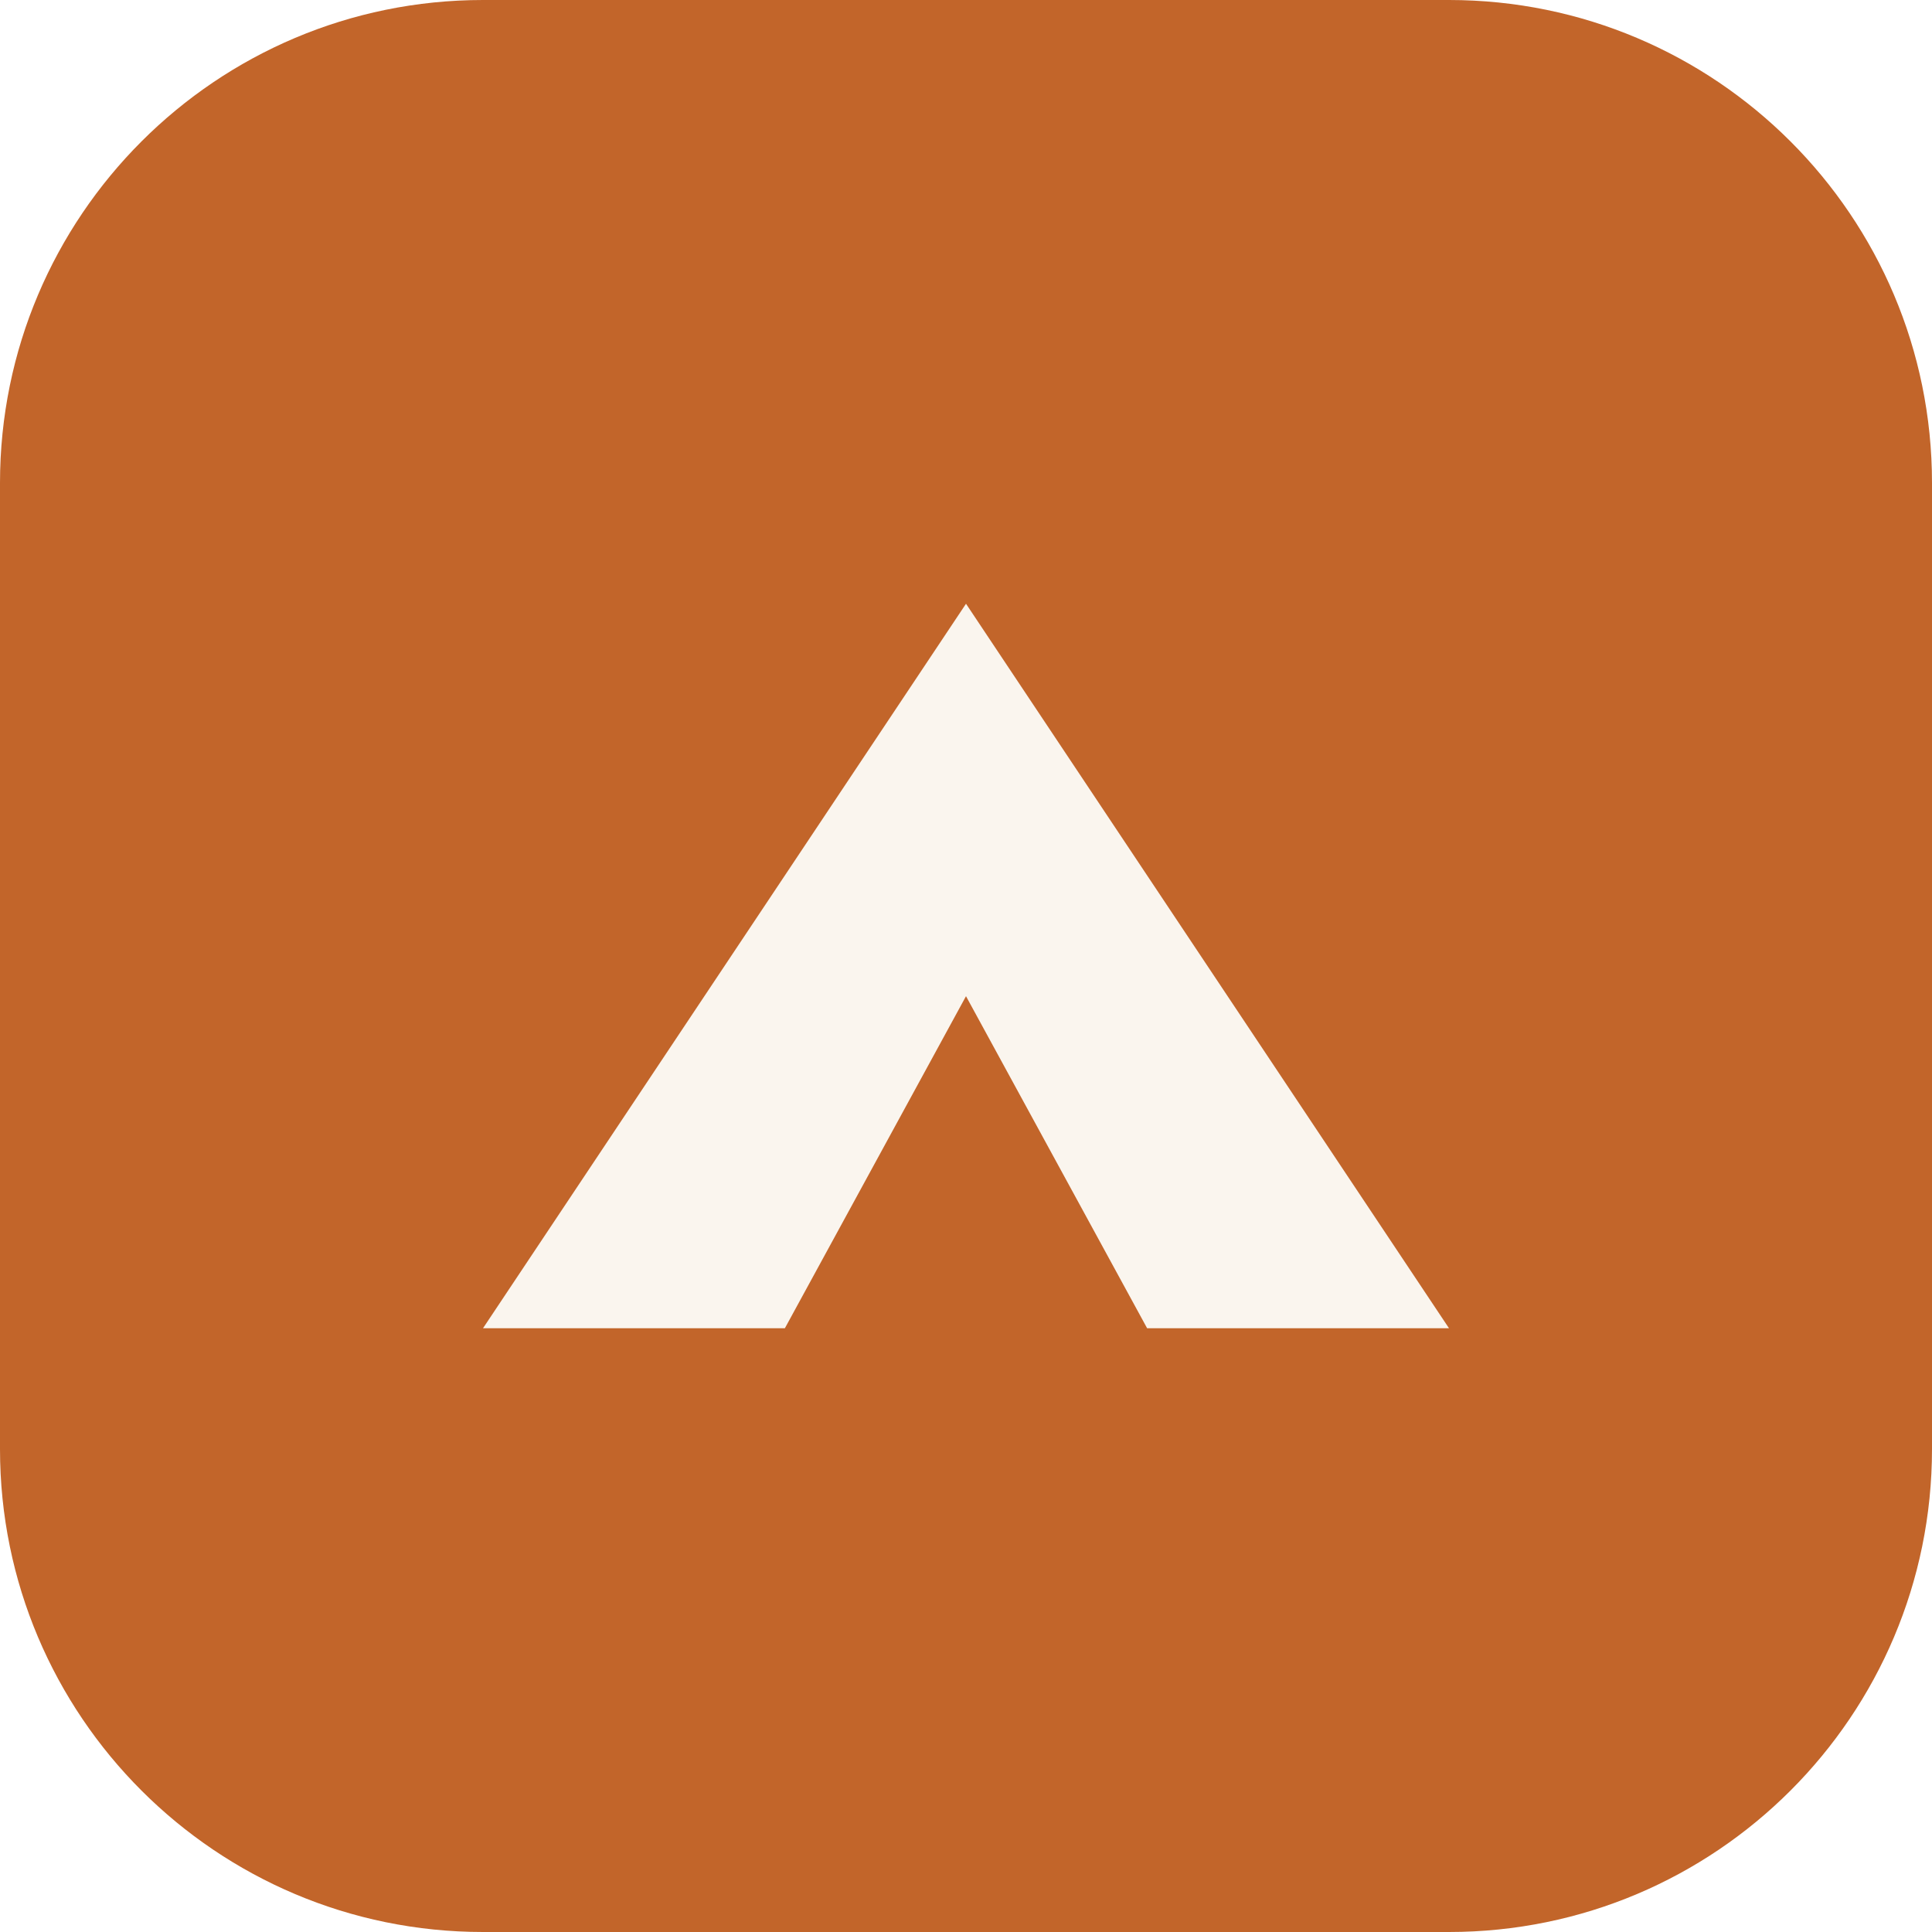
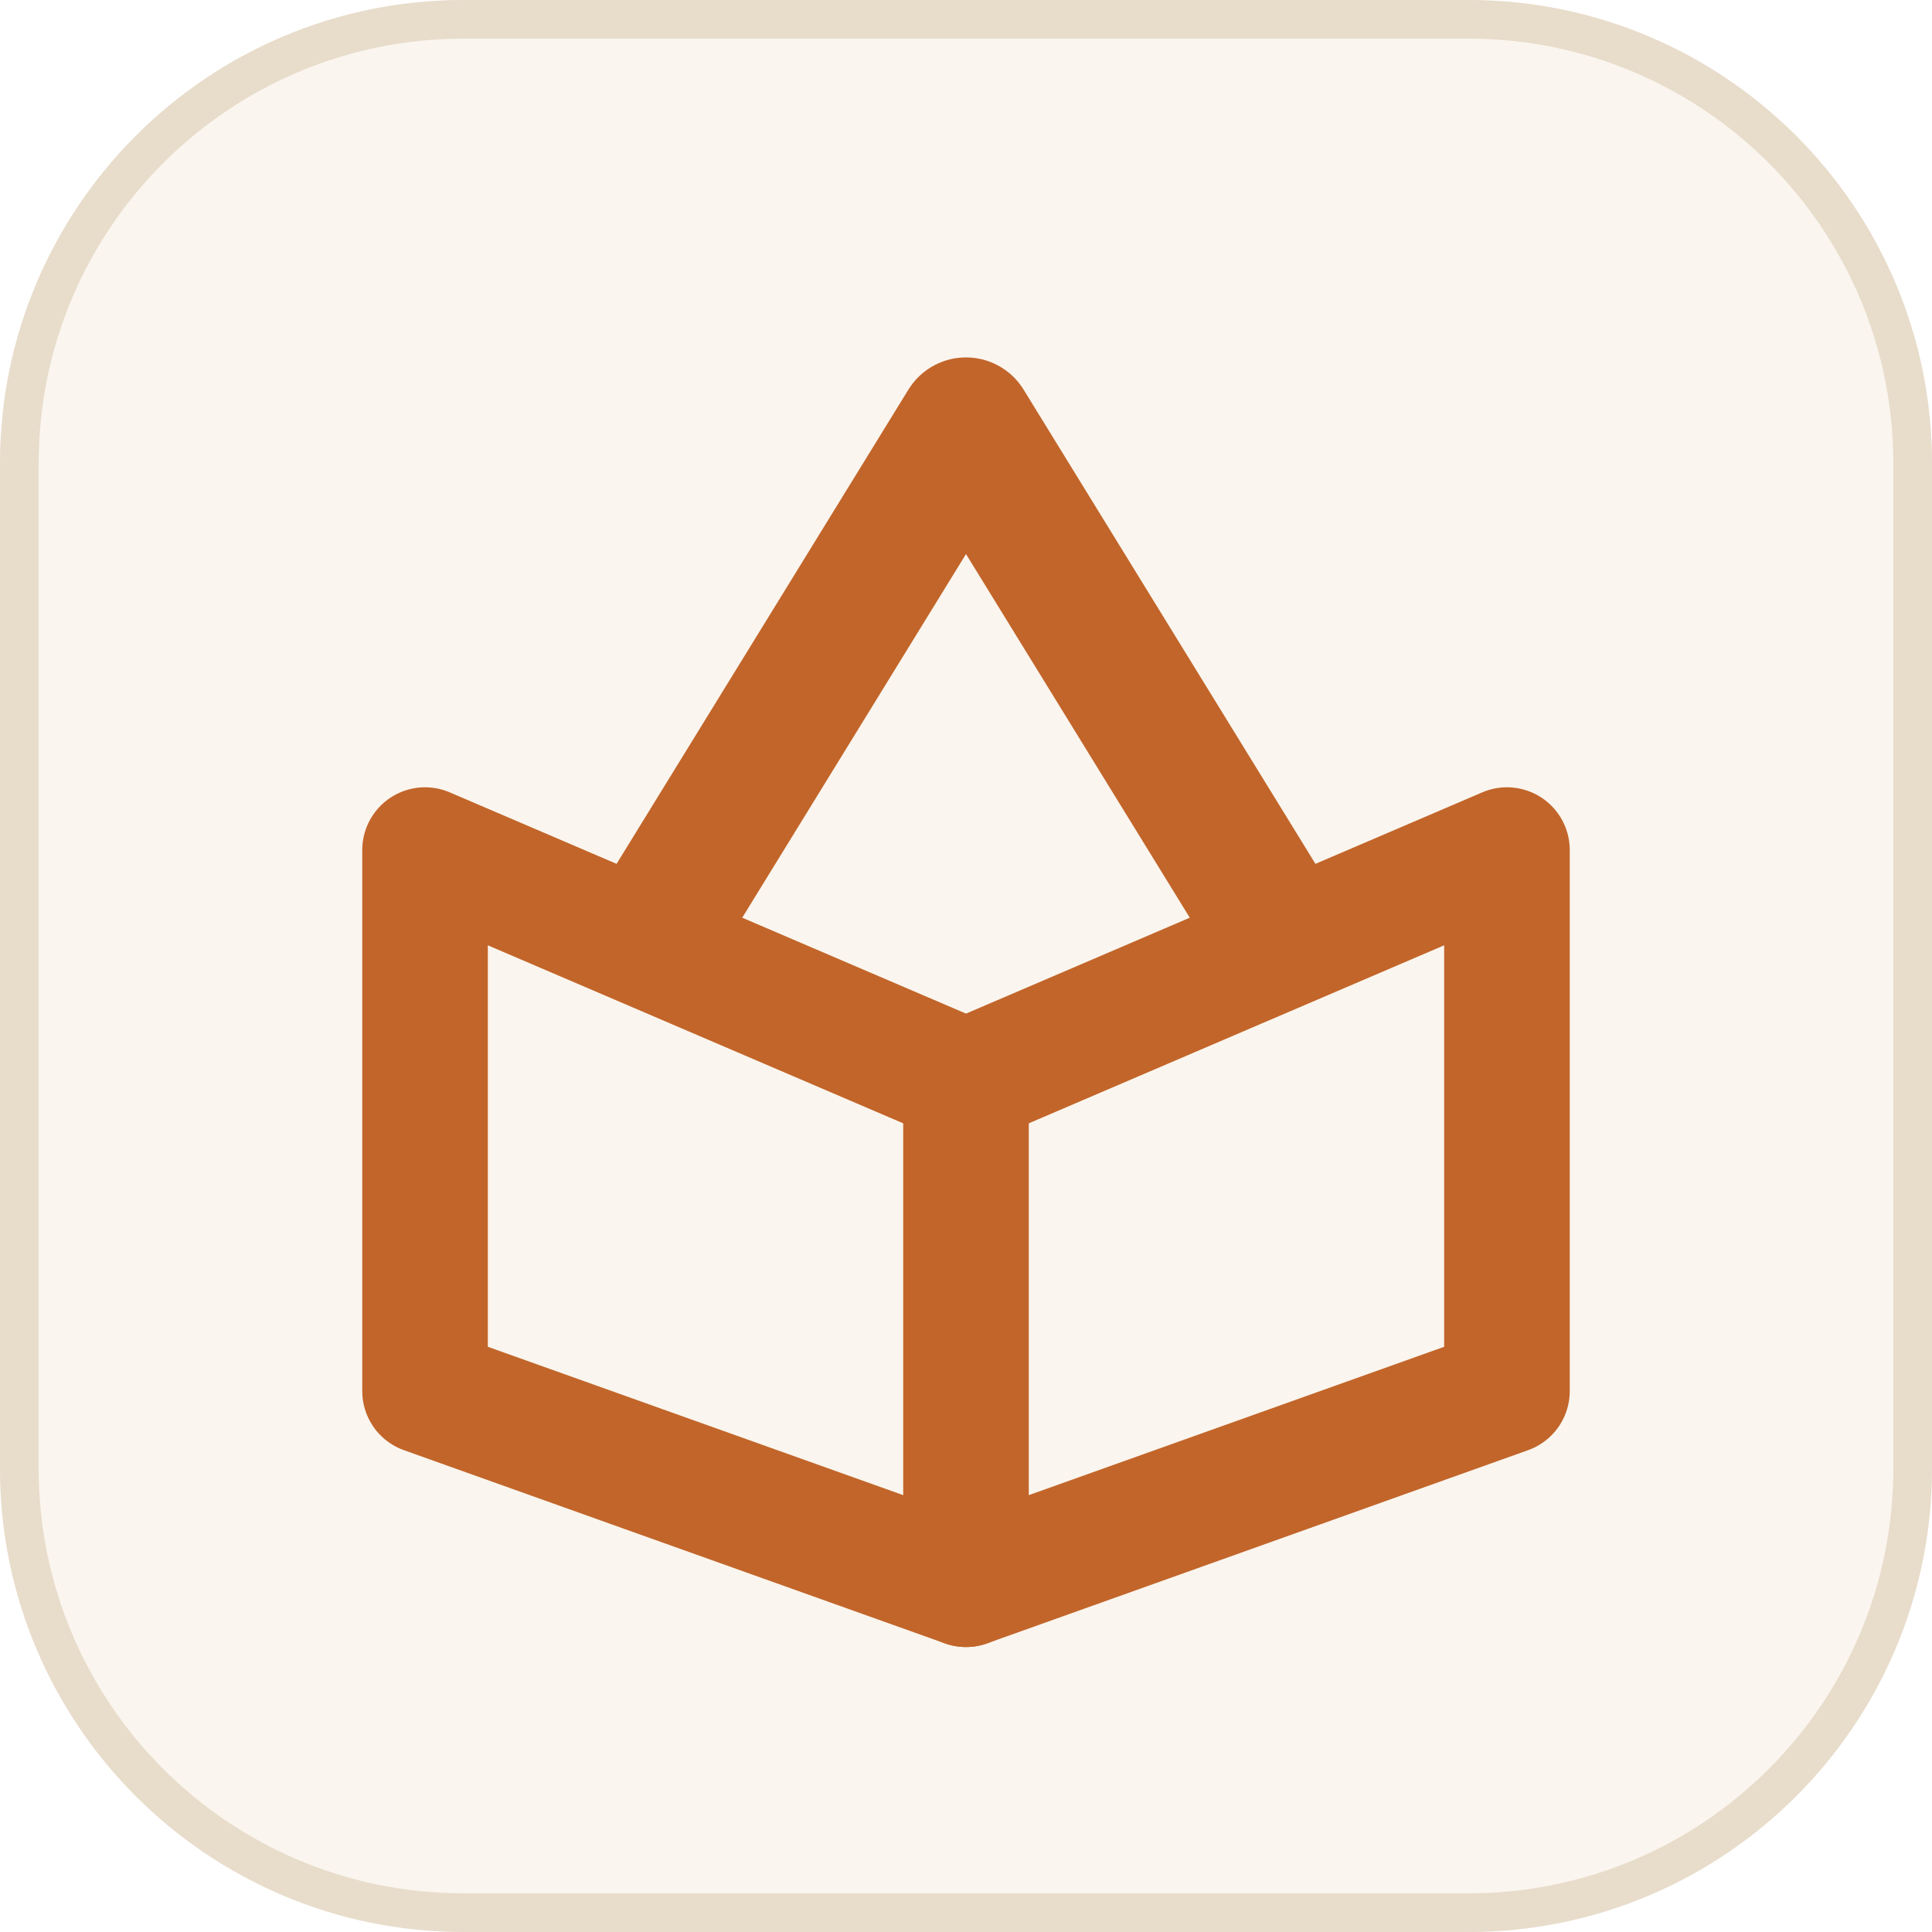
- <svg xmlns="http://www.w3.org/2000/svg" viewBox="0 0 32 32" width="32" height="32">
-   <rect width="32" height="32" rx="8" fill="#c2652a" />
-   <path d="M8 22L16 10L24 22H19L16 16.5L13 22H8Z" fill="#faf5ee" />
+ <svg xmlns="http://www.w3.org/2000/svg" viewBox="0 0 100 100" width="100" height="100">
+   <rect width="100" height="100" rx="24" fill="#faf5ee" />
+   <rect x="1" y="1" width="98" height="98" rx="23" fill="none" stroke="#e8dccb" stroke-width="2" />
+   <path d="M34 48 L50 22 L66 48" stroke="#c2652a" stroke-width="7" stroke-linecap="round" stroke-linejoin="round" fill="none" />
+   <path d="M50 56 L22 44 V72 L50 82" stroke="#c2652a" stroke-width="6.5" stroke-linecap="round" stroke-linejoin="round" fill="none" />
+   <path d="M50 56 L78 44 V72 L50 82 V56" stroke="#c2652a" stroke-width="6.5" stroke-linecap="round" stroke-linejoin="round" fill="none" />
</svg>
